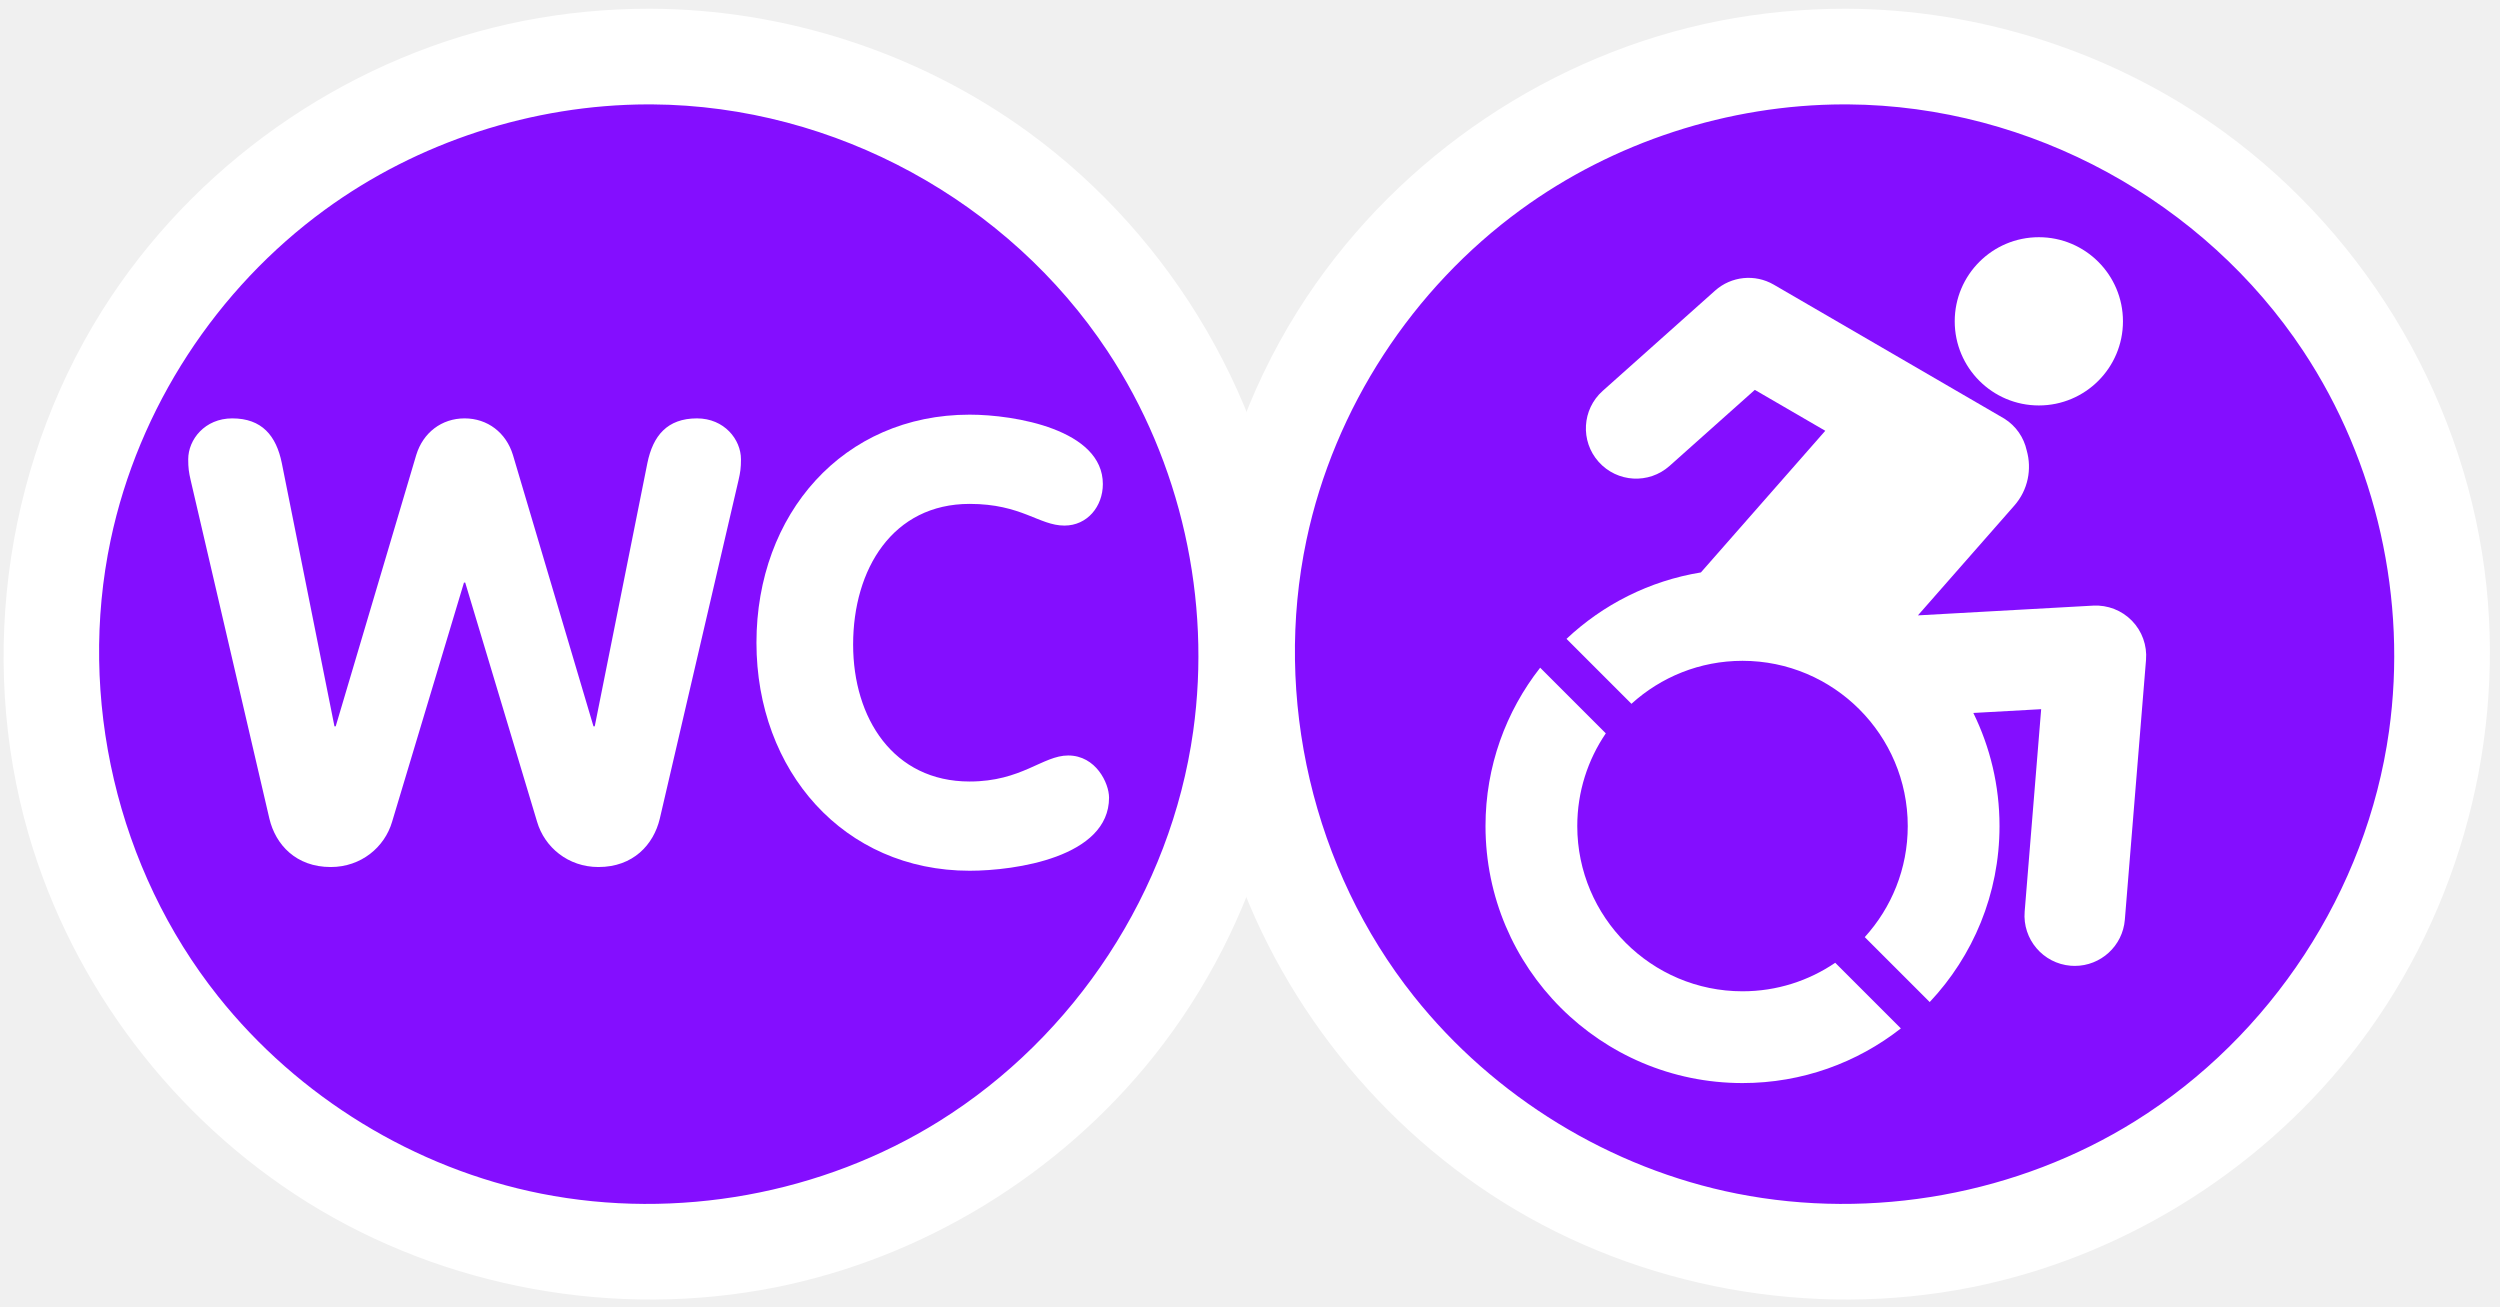
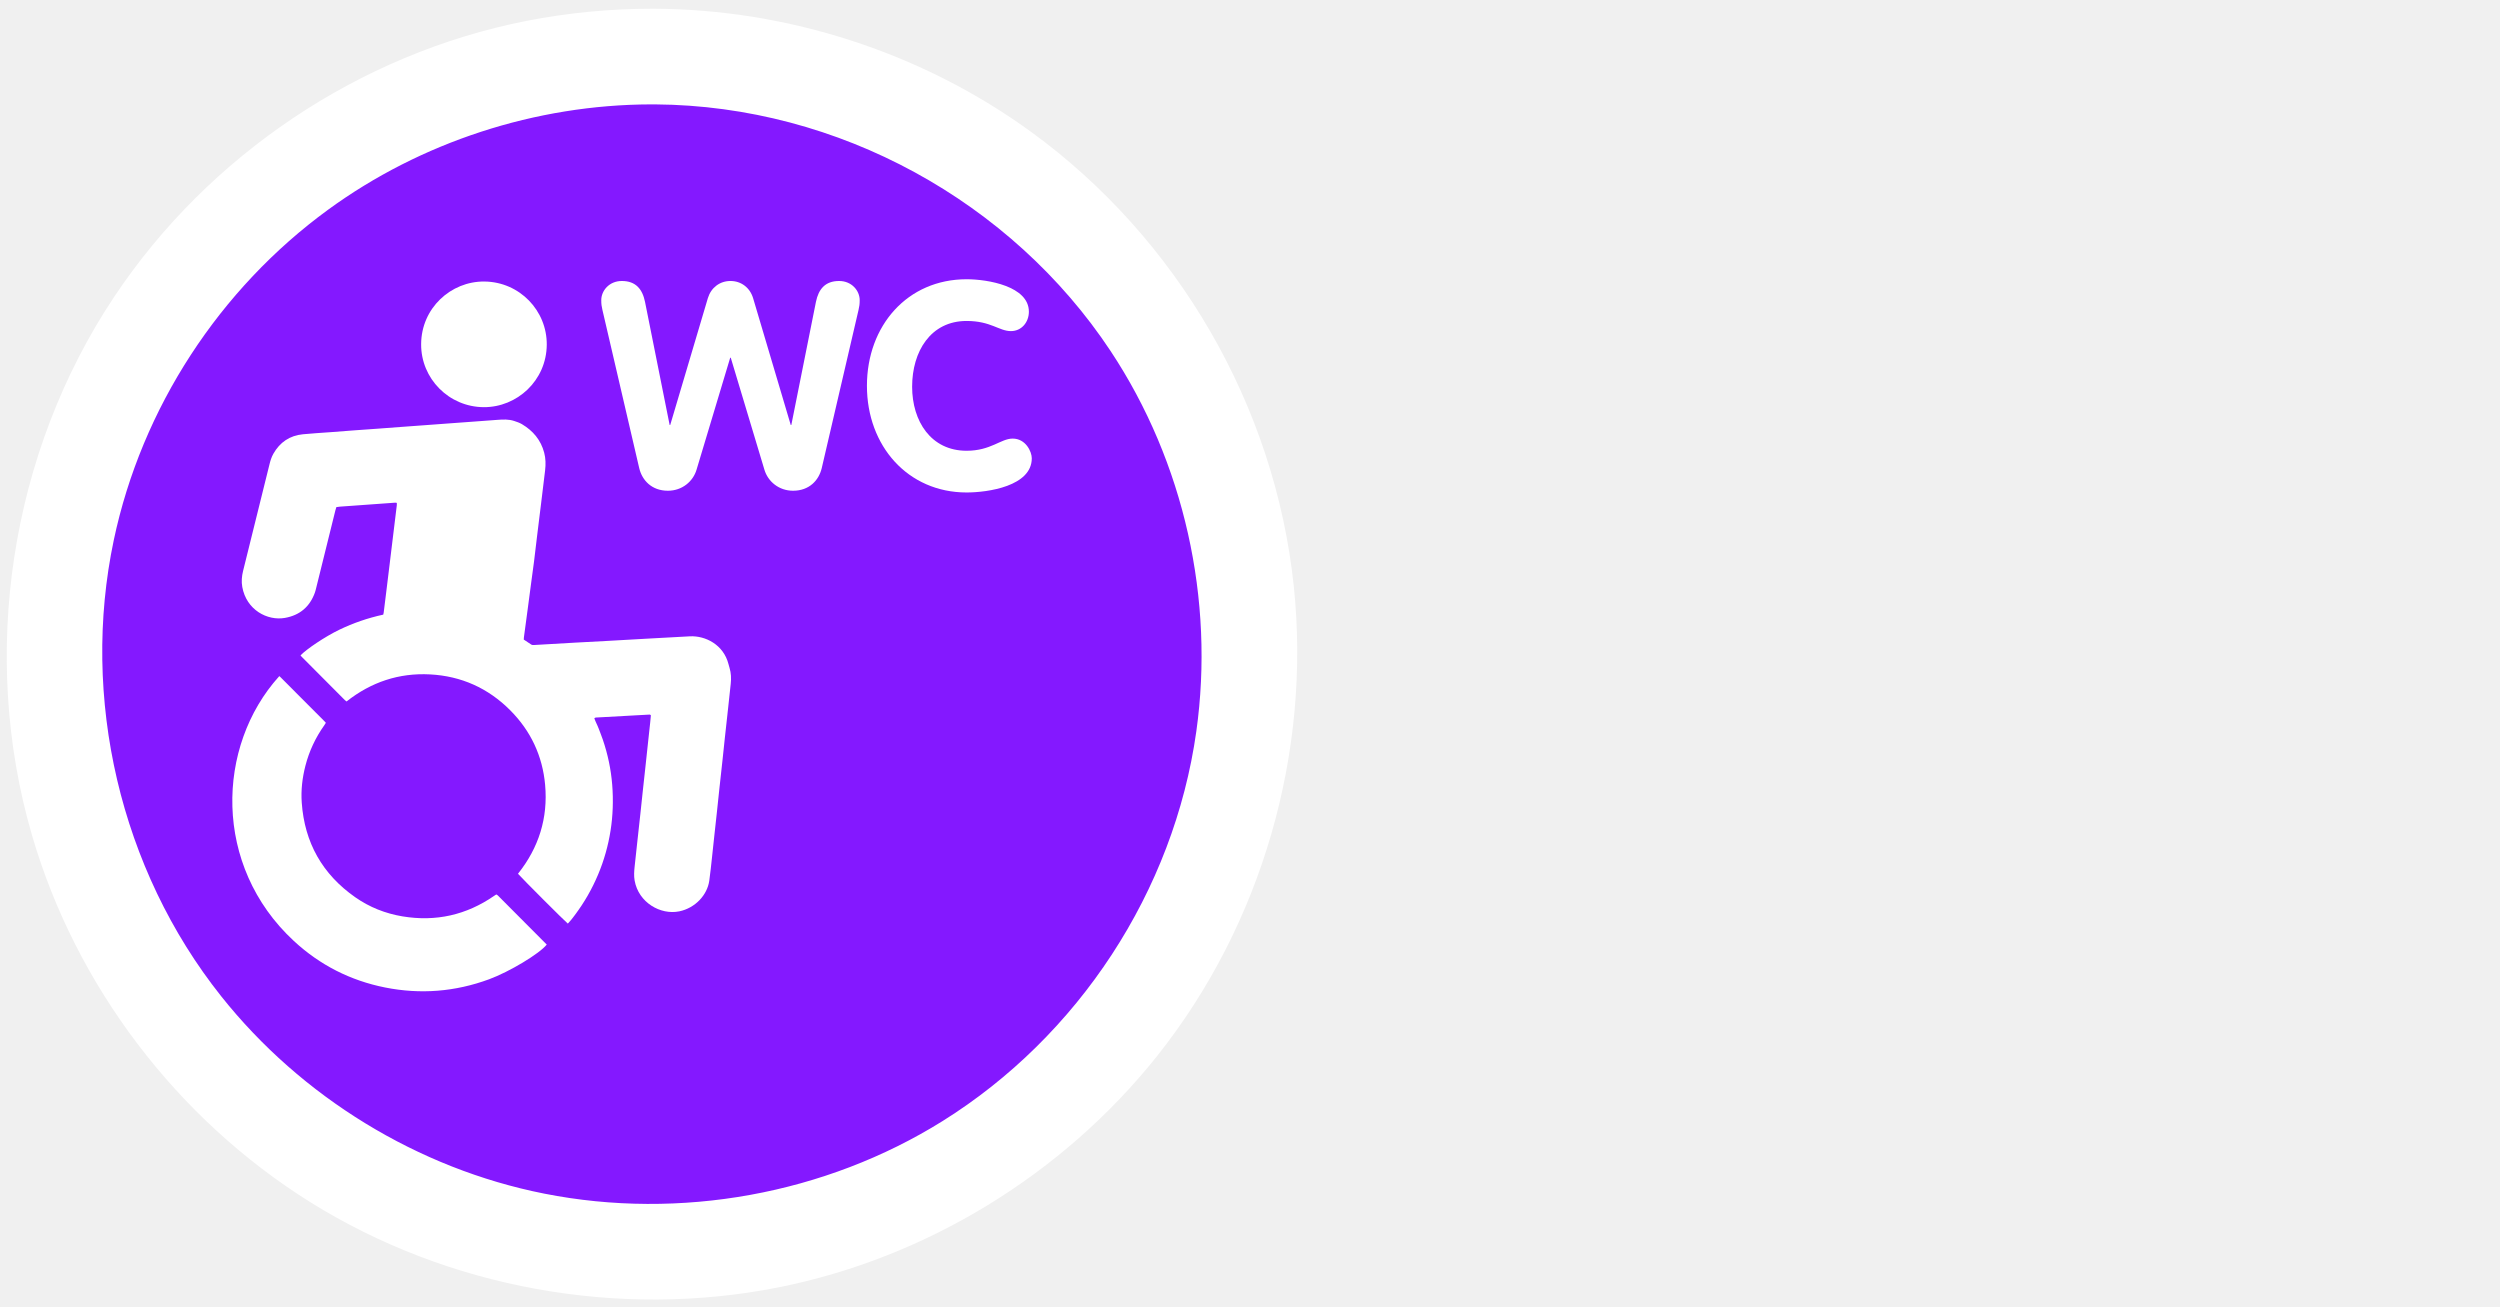
<svg xmlns="http://www.w3.org/2000/svg" width="100%" height="100%" viewBox="0 0 1292 675" version="1.1" xml:space="preserve" style="fill-rule:evenodd;clip-rule:evenodd;stroke-linejoin:round;stroke-miterlimit:2;">
-   <g transform="matrix(4.16667,0,0,4.16667,616.667,0)">
-     <path d="M80.929,4.624C123.082,4.624 157.306,38.847 157.306,81C157.306,123.153 123.082,157.376 80.929,157.376C38.776,157.376 4.553,123.153 4.553,81C4.553,38.847 38.776,4.624 80.929,4.624Z" style="fill:rgb(132,14,255);" />
-     <g transform="matrix(1,0,0,1,-148.458,0)">
-       <path d="M80.929,4.624C123.082,4.624 157.306,38.847 157.306,81C157.306,123.153 123.082,157.376 80.929,157.376C38.776,157.376 4.553,123.153 4.553,81C4.553,38.847 38.776,4.624 80.929,4.624Z" style="fill:rgb(132,14,255);" />
-     </g>
-     <path d="M80.902,1.083C97.634,1.123 114.352,6.534 127.908,16.421C145.898,29.542 158.047,50.246 160.401,72.718C162.558,93.311 156.465,114.617 143.462,130.961C131.753,145.679 114.777,156.049 96.414,159.687C76.674,163.596 55.508,159.775 38.429,149.114C21.892,138.79 9.336,122.302 3.882,103.539C-2.6,81.241 1.138,56.241 14.116,36.779C25.773,19.299 44.474,6.67 65.255,2.587C70.412,1.574 75.679,1.079 80.902,1.083ZM80.663,12.947C66.37,12.981 52.139,17.612 40.63,26.006C27.19,35.809 17.507,50.579 14.043,66.982C9.913,86.542 14.821,107.802 27.369,123.574C37.303,136.061 51.756,144.943 67.438,148.049C84.25,151.379 102.292,148.128 116.835,139.05C133.629,128.565 145.531,110.581 148.314,90.695C150.593,74.413 146.817,57.332 137.674,43.533C125.422,25.04 103.962,13.11 81.215,12.948C81.031,12.947 80.847,12.947 80.663,12.947Z" style="fill:white;fill-rule:nonzero;" />
-     <g>
-       <path d="M116.427,76.99C115.169,75.7 113.412,75.018 111.617,75.117L89.884,76.326L101.844,62.705C103.548,60.765 104.034,58.178 103.376,55.867C103.028,54.283 102.069,52.842 100.596,51.921C100.55,51.889 72.007,35.307 72.007,35.307C69.676,33.953 66.739,34.251 64.727,36.045L50.784,48.483C48.215,50.774 47.99,54.714 50.282,57.283C52.574,59.852 56.514,60.078 59.083,57.785L69.654,48.356L78.392,53.431L62.967,70.999C56.57,72.042 50.815,74.99 46.297,79.239L54.353,87.295C57.994,83.984 62.829,81.963 68.127,81.963C79.428,81.963 88.622,91.157 88.622,102.458C88.622,107.756 86.601,112.59 83.29,116.232L91.345,124.287C96.711,118.583 100.004,110.907 100.004,102.458C100.004,97.423 98.835,92.663 96.757,88.429L105.17,87.961L103.123,113.063C102.843,116.494 105.399,119.502 108.83,119.782C109.001,119.796 109.173,119.802 109.343,119.802C112.555,119.802 115.283,117.334 115.548,114.075L118.175,81.847C118.322,80.051 117.684,78.28 116.427,76.99Z" style="fill:white;fill-rule:nonzero;" />
-       <path d="M104.882,50.289C110.645,50.289 115.315,45.618 115.315,39.855C115.315,34.093 110.645,29.421 104.882,29.421C99.119,29.421 94.448,34.093 94.448,39.855C94.448,45.618 99.119,50.289 104.882,50.289Z" style="fill:white;fill-rule:nonzero;" />
-       <path d="M68.127,122.952C56.826,122.952 47.632,113.758 47.632,102.458C47.632,98.199 48.939,94.24 51.171,90.959L43.029,82.817C38.786,88.231 36.25,95.046 36.25,102.458C36.25,120.063 50.522,134.335 68.127,134.335C75.539,134.335 82.354,131.798 87.768,127.555L79.625,119.414C76.345,121.645 72.386,122.952 68.127,122.952Z" style="fill:white;fill-rule:nonzero;" />
-     </g>
-     <g transform="matrix(1,0,0,1,-148.32,0)">
-       <path d="M80.902,1.083C97.634,1.123 114.352,6.534 127.908,16.421C145.898,29.542 158.047,50.246 160.401,72.718C162.558,93.311 156.465,114.617 143.462,130.961C131.753,145.679 114.777,156.049 96.414,159.687C76.674,163.596 55.508,159.775 38.429,149.114C21.892,138.79 9.336,122.302 3.882,103.539C-2.6,81.241 1.138,56.241 14.116,36.779C25.773,19.299 44.474,6.67 65.255,2.587C70.412,1.574 75.679,1.079 80.902,1.083ZM80.663,12.947C66.37,12.981 52.139,17.612 40.63,26.006C27.19,35.809 17.507,50.579 14.043,66.982C9.913,86.542 14.821,107.802 27.369,123.574C37.303,136.061 51.756,144.943 67.438,148.049C84.25,151.379 102.292,148.128 116.835,139.05C133.629,128.565 145.531,110.581 148.314,90.695C150.593,74.413 146.817,57.332 137.674,43.533C125.422,25.04 103.962,13.11 81.215,12.948C81.031,12.947 80.847,12.947 80.663,12.947Z" style="fill:white;fill-rule:nonzero;" />
-     </g>
-     <g transform="matrix(0.999999,0,0,0.999999,-140.32,6.95999)">
+   <g transform="matrix(4.16667,0,0,4.16667,0,0)">
+     <path d="M81,4.624C123.153,4.624 157.376,38.847 157.376,81C157.376,123.153 123.153,157.376 81,157.376C38.847,157.376 4.624,123.153 4.624,81C4.624,38.847 38.847,4.624 81,4.624Z" style="fill:rgb(132,24,255);" />
+     <path d="M80.973,1.083C97.705,1.123 114.423,6.534 127.979,16.421C145.969,29.542 158.118,50.246 160.472,72.718C162.629,93.311 156.536,114.617 143.533,130.961C131.823,145.679 114.848,156.049 96.485,159.687C76.745,163.596 55.579,159.775 38.5,149.114C21.963,138.79 9.407,122.302 3.952,103.539C-2.529,81.241 1.209,56.241 14.187,36.779C25.844,19.299 44.544,6.67 65.326,2.587C70.482,1.574 75.749,1.079 80.973,1.083ZM80.733,12.947C66.441,12.981 52.21,17.612 40.701,26.006C27.261,35.809 17.578,50.579 14.114,66.982C9.984,86.542 14.892,107.802 27.44,123.574C37.374,136.061 51.827,144.943 67.509,148.049C84.32,151.379 102.363,148.128 116.906,139.05C133.7,128.565 145.602,110.581 148.385,90.695C150.664,74.413 146.888,57.332 137.745,43.533C125.493,25.04 104.033,13.11 81.286,12.948C81.102,12.947 80.918,12.947 80.733,12.947Z" style="fill:white;fill-rule:nonzero;" />
+     <path d="M64.247,108.374C66.831,105.136 67.981,101.458 67.613,97.349C67.291,93.758 65.833,90.655 63.287,88.1C60.547,85.35 57.218,83.852 53.336,83.647C49.472,83.444 46.033,84.604 42.985,87.004C42.908,86.944 42.836,86.899 42.777,86.841C40.988,85.046 39.2,83.25 37.412,81.454C37.362,81.403 37.318,81.345 37.273,81.292C37.973,80.543 40.295,78.971 42.074,78.113C43.815,77.274 45.629,76.649 47.535,76.235C47.556,76.141 47.58,76.061 47.591,75.978C47.704,75.074 47.815,74.169 47.926,73.264C48.058,72.186 48.19,71.109 48.321,70.031C48.421,69.212 48.519,68.393 48.619,67.574C48.751,66.482 48.885,65.39 49.018,64.298C49.085,63.752 49.153,63.207 49.217,62.66C49.227,62.575 49.218,62.488 49.218,62.378C49.15,62.367 49.082,62.343 49.017,62.347C47.847,62.43 46.677,62.516 45.508,62.6C44.93,62.642 44.353,62.684 43.775,62.725C43.241,62.763 42.706,62.798 42.172,62.839C42.029,62.85 41.887,62.876 41.719,62.898C41.677,63.038 41.63,63.172 41.596,63.309C40.807,66.497 40.018,69.686 39.229,72.874C39.177,73.084 39.13,73.298 39.057,73.501C38.423,75.262 37.18,76.314 35.34,76.64C33.156,77.027 30.56,75.642 30.05,72.802C29.931,72.141 29.985,71.476 30.148,70.82C30.961,67.549 31.769,64.276 32.58,61.003C32.858,59.88 33.139,58.757 33.415,57.633C33.529,57.167 33.663,56.709 33.9,56.29C34.713,54.853 35.936,54.02 37.584,53.862C38.737,53.751 39.894,53.686 41.049,53.599C42.016,53.526 42.983,53.449 43.95,53.377C44.903,53.307 45.857,53.243 46.81,53.173C47.82,53.099 48.83,53.02 49.841,52.946C50.765,52.877 51.689,52.812 52.613,52.744C53.667,52.667 54.721,52.587 55.775,52.51C56.685,52.443 57.595,52.378 58.504,52.311C59.573,52.233 60.641,52.155 61.709,52.074C62.405,52.02 63.101,51.989 63.775,52.214C64.103,52.323 64.44,52.434 64.735,52.609C66.109,53.425 67.077,54.568 67.495,56.139C67.688,56.865 67.698,57.599 67.611,58.337C67.449,59.717 67.278,61.096 67.109,62.475C66.949,63.782 66.785,65.089 66.626,66.397C66.495,67.474 66.374,68.553 66.239,69.63C66.125,70.535 65.995,71.437 65.875,72.341C65.741,73.345 65.611,74.35 65.477,75.354C65.313,76.588 65.146,77.821 64.981,79.055C64.97,79.139 64.97,79.225 64.963,79.327C65.277,79.539 65.584,79.755 65.903,79.953C65.98,80.001 66.095,80.01 66.191,80.005C67.926,79.907 69.66,79.802 71.395,79.704C72.681,79.631 73.968,79.569 75.255,79.498C76.571,79.425 77.886,79.348 79.201,79.274C79.808,79.24 80.416,79.206 81.023,79.172C82.541,79.089 84.058,78.997 85.577,78.924C87.477,78.833 89.738,79.943 90.357,82.375C90.397,82.529 90.439,82.683 90.486,82.835C90.683,83.483 90.706,84.145 90.634,84.813C90.526,85.821 90.419,86.828 90.309,87.835C90.177,89.044 90.041,90.252 89.911,91.461C89.81,92.397 89.716,93.333 89.615,94.268C89.484,95.477 89.348,96.685 89.218,97.894C89.117,98.829 89.022,99.766 88.922,100.701C88.821,101.636 88.716,102.571 88.615,103.507C88.515,104.428 88.421,105.349 88.319,106.27C88.209,107.263 88.113,108.258 87.972,109.245C87.721,111.003 86.237,112.627 84.251,113.036C81.947,113.511 79.204,111.967 78.714,109.218C78.612,108.643 78.653,108.063 78.714,107.485C78.821,106.478 78.931,105.471 79.041,104.464C79.173,103.255 79.307,102.047 79.438,100.838C79.539,99.903 79.634,98.967 79.735,98.031C79.835,97.096 79.94,96.161 80.042,95.225C80.14,94.319 80.236,93.412 80.333,92.505C80.439,91.527 80.546,90.548 80.65,89.57C80.681,89.283 80.704,88.995 80.729,88.728C80.644,88.599 80.534,88.633 80.439,88.638C79.962,88.661 79.485,88.69 79.008,88.716C77.374,88.806 75.74,88.895 74.107,88.987C73.981,88.994 73.844,88.972 73.715,89.09C73.864,89.532 74.102,89.946 74.265,90.39C74.43,90.838 74.612,91.28 74.766,91.731C74.921,92.183 75.061,92.64 75.187,93.1C75.314,93.561 75.426,94.025 75.524,94.492C75.622,94.959 75.705,95.43 75.773,95.903C75.841,96.375 75.894,96.851 75.932,97.327C75.971,97.803 75.995,98.28 76.006,98.758C76.017,99.235 76.014,99.714 75.997,100.191C75.98,100.668 75.949,101.145 75.905,101.621C75.861,102.081 75.804,102.541 75.732,102.998C75.658,103.47 75.571,103.94 75.469,104.406C75.367,104.872 75.251,105.336 75.121,105.795C74.991,106.254 74.847,106.71 74.689,107.16C74.531,107.61 74.359,108.057 74.173,108.496C73.988,108.935 73.788,109.37 73.577,109.798C73.365,110.226 73.141,110.648 72.903,111.063C72.666,111.477 72.415,111.884 72.153,112.284C71.891,112.682 71.613,113.072 71.331,113.457C71.05,113.839 70.76,114.217 70.43,114.557C70.147,114.354 64.715,108.922 64.248,108.374L64.247,108.374Z" style="fill:white;" />
+     <path d="M61.598,110.948C61.642,110.982 61.702,111.02 61.751,111.069C63.774,113.098 65.795,115.128 67.814,117.157C66.924,118.285 63.189,120.529 60.665,121.46C56.46,123.01 52.152,123.355 47.762,122.479C43.459,121.621 39.675,119.697 36.454,116.717C26.382,107.397 26.791,92.562 34.62,83.883C34.635,83.882 34.65,83.878 34.663,83.881C34.676,83.885 34.69,83.894 34.7,83.903C36.541,85.748 38.382,87.593 40.222,89.438C40.283,89.499 40.339,89.565 40.418,89.651C40.349,89.76 40.286,89.87 40.213,89.972C39.127,91.499 38.348,93.168 37.88,94.982C37.495,96.479 37.318,98.003 37.425,99.544C37.77,104.506 39.985,108.434 44.06,111.287C45.826,112.523 47.797,113.306 49.929,113.661C54.053,114.347 57.836,113.494 61.277,111.122C61.348,111.073 61.419,111.023 61.493,110.977C61.516,110.962 61.547,110.961 61.598,110.948Z" style="fill:white;" />
+     <path d="M52.235,42.695C52.248,38.233 55.916,34.875 60.083,34.918C64.455,34.963 67.858,38.54 67.816,42.768C67.772,47.221 64.114,50.52 60.01,50.502C55.673,50.484 52.211,46.949 52.235,42.695Z" style="fill:white;" />
+     <g transform="matrix(0.467521,0,0,0.467521,67.2529,13.8444)">
      <path d="M25.734,94.584C26.502,97.812 29.039,100.579 33.343,100.579C37.109,100.579 40.03,98.119 40.952,94.968L49.868,65.3L50.021,65.3L58.937,94.968C59.859,98.119 62.78,100.579 66.546,100.579C70.85,100.579 73.387,97.812 74.155,94.584L83.916,52.619C84.147,51.619 84.224,51.081 84.224,50.005C84.224,47.546 82.149,44.933 78.767,44.933C75.077,44.933 73.31,47.085 72.618,50.466L66.085,83.132L65.931,83.132L55.939,49.467C55.094,46.7 52.788,44.933 49.944,44.933C47.101,44.933 44.795,46.7 43.949,49.467L33.958,83.132L33.804,83.132L27.271,50.466C26.579,47.085 24.811,44.933 21.122,44.933C17.74,44.933 15.665,47.546 15.665,50.005C15.665,51.081 15.742,51.619 15.973,52.619L25.734,94.584Z" style="fill:white;fill-rule:nonzero;" />
    </g>
-     <g transform="matrix(0.999999,0,0,0.999999,-140.32,6.95999)">
+     <g transform="matrix(0.467521,0,0,0.467521,67.2529,13.8444)">
      <path d="M86.145,72.756C86.145,88.666 96.982,101.04 112.584,101.04C118.272,101.04 129.878,99.349 129.878,91.971C129.878,90.203 128.264,86.744 124.805,86.744C121.654,86.744 119.04,89.972 112.584,89.972C103.131,89.972 98.135,82.133 98.135,72.986C98.135,63.609 103.054,55.539 112.584,55.539C119.04,55.539 121.193,58.229 124.344,58.229C127.188,58.229 129.109,55.847 129.109,53.08C129.109,46.316 118.195,44.471 112.584,44.471C96.905,44.471 86.145,56.769 86.145,72.756Z" style="fill:white;fill-rule:nonzero;" />
    </g>
  </g>
</svg>
